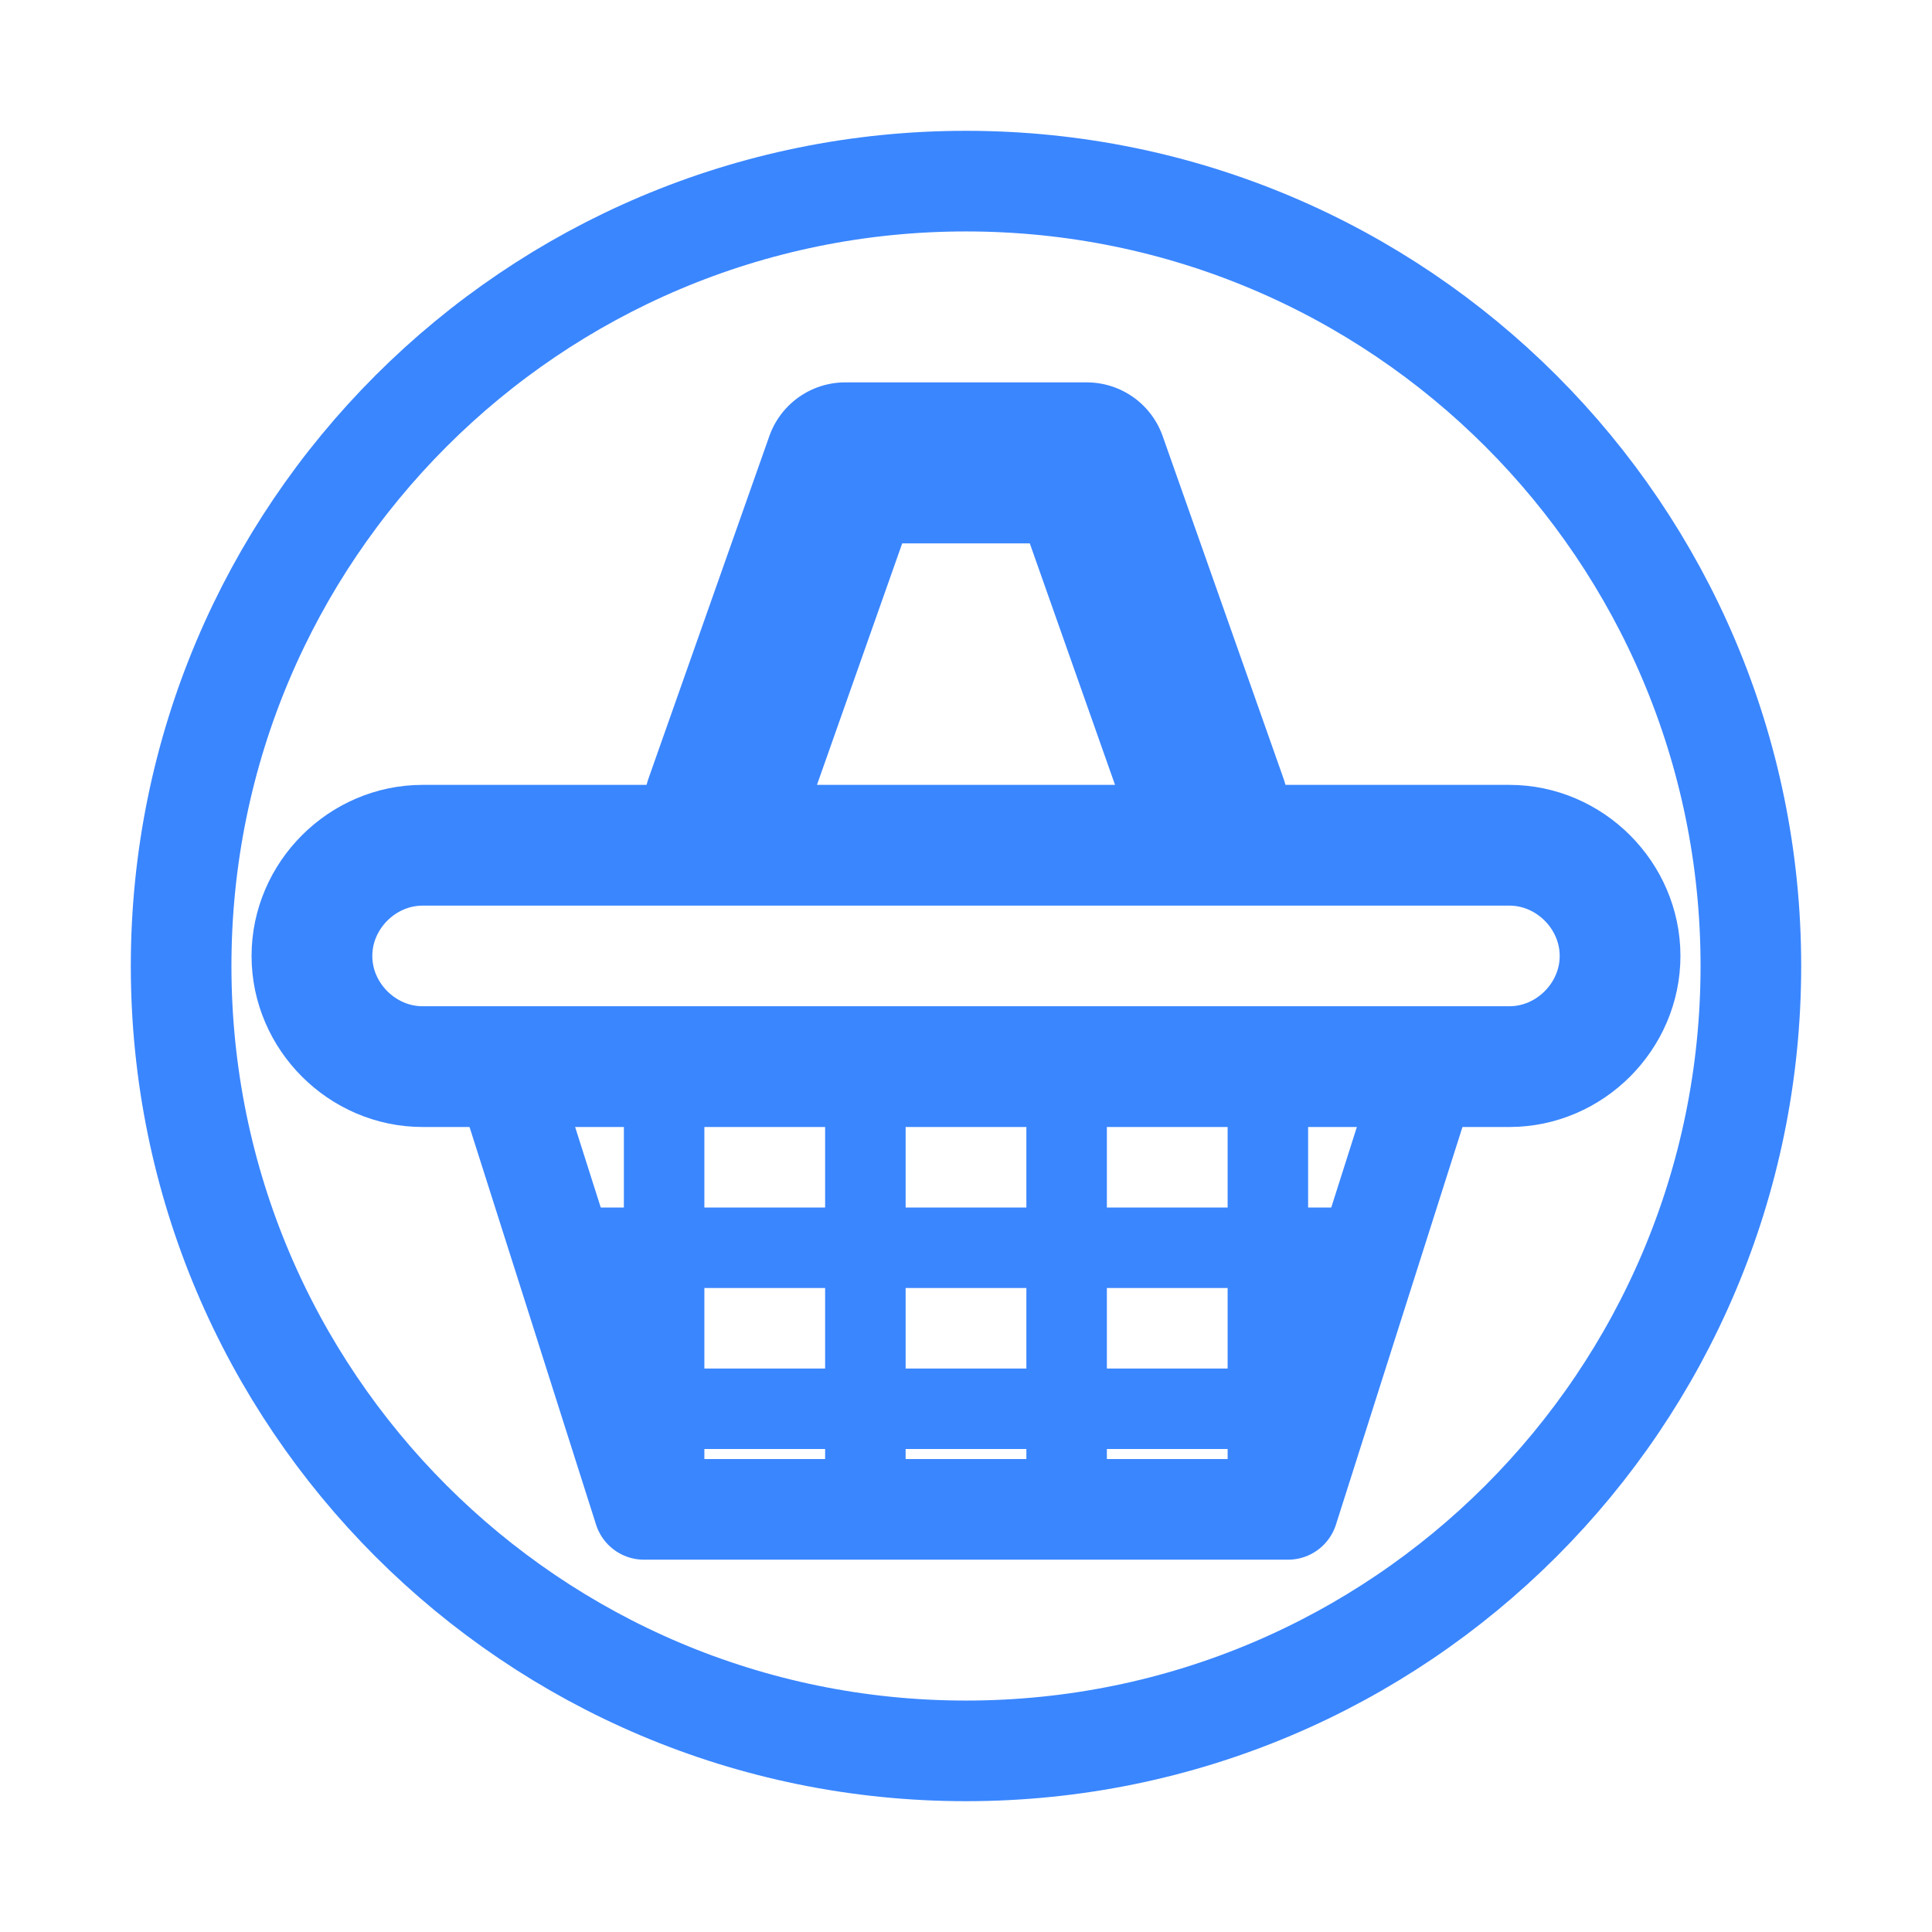
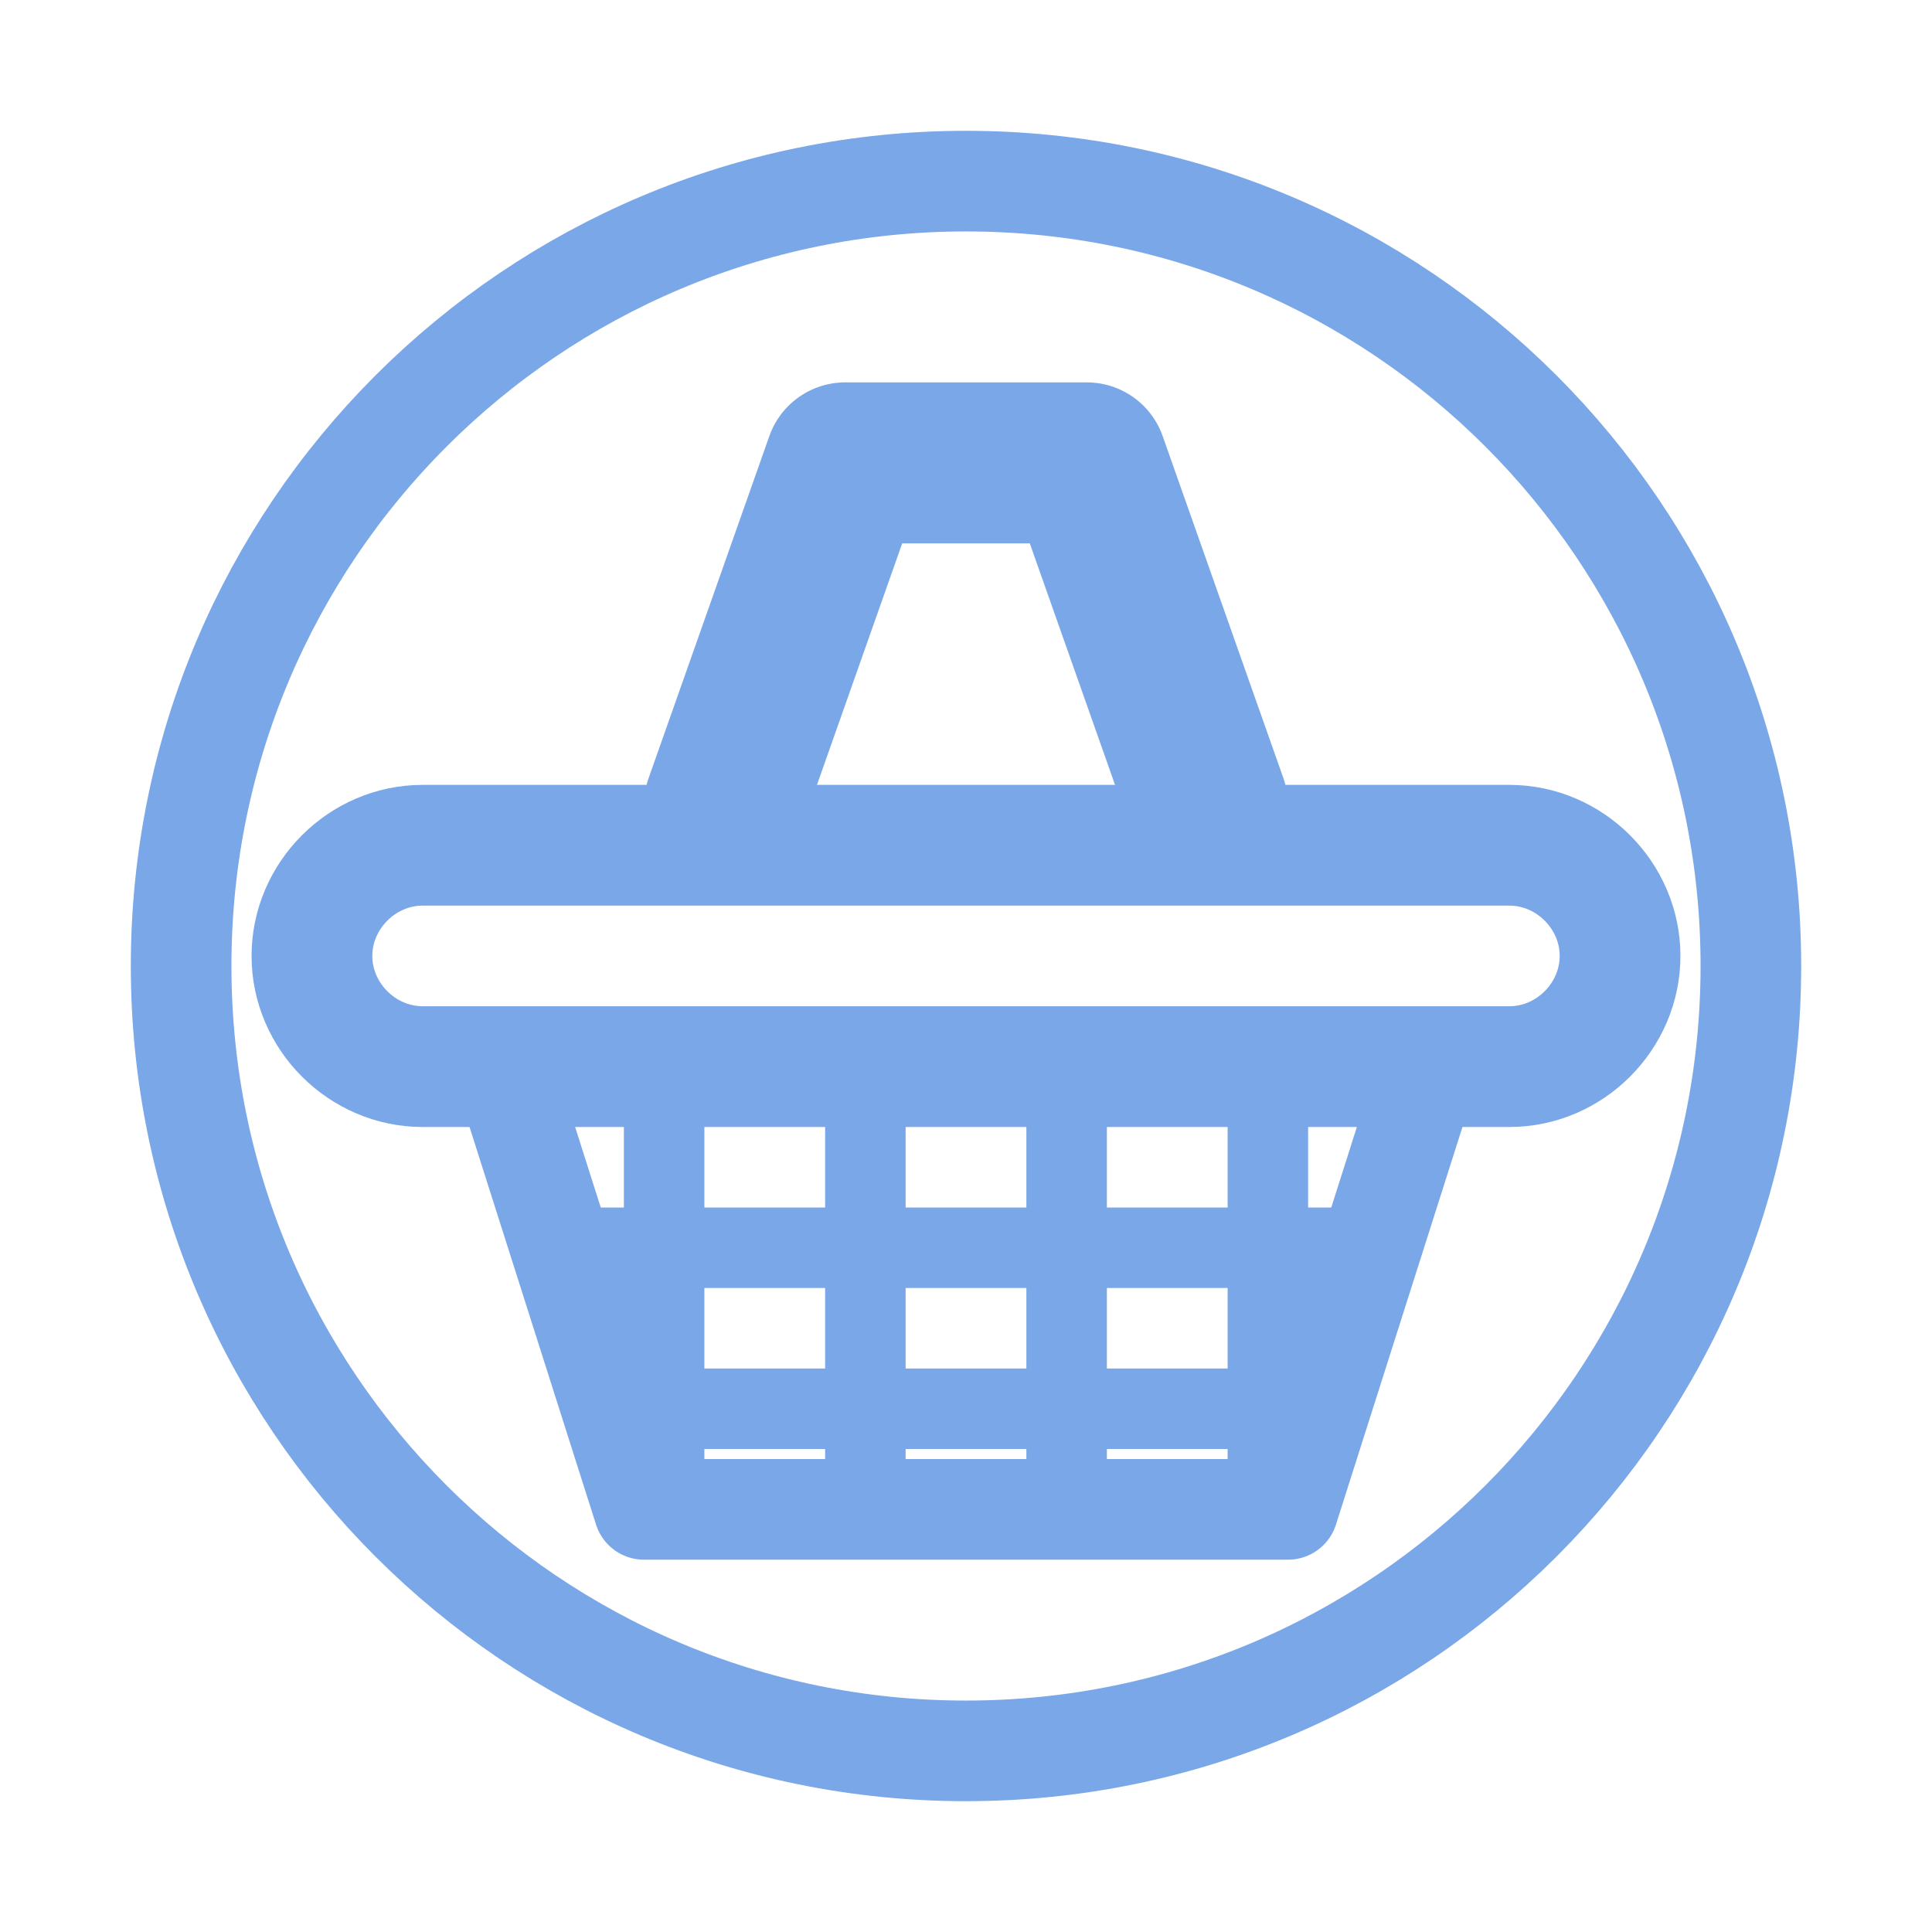
<svg xmlns="http://www.w3.org/2000/svg" viewBox="0 0 96 96" role="img" aria-labelledby="title desc">
-   <g fill="none" stroke="#3a86ff" stroke-linecap="round" stroke-linejoin="round">
+   <g fill="none" stroke="#7aa7e8" stroke-linecap="round" stroke-linejoin="round">
    <circle cx="48" cy="48" r="39" stroke-width="5" />
    <path stroke-width="8" d="M36 40 42 23h12l6 17" />
    <path stroke-width="6" d="M21 42h54c3 0 5.5 2.5 5.5 5.5S78 53 75 53H21c-3 0-5.5-2.5-5.5-5.5S18 42 21 42z" />
    <path stroke-width="5" d="M25 53 32 75h32l7-22" />
    <path stroke-width="4" d="M33 54v21M43 54v21M53 54v21M63 54v21" />
    <path stroke-width="4" d="M29 62h38M31 70h34" />
  </g>
</svg>
